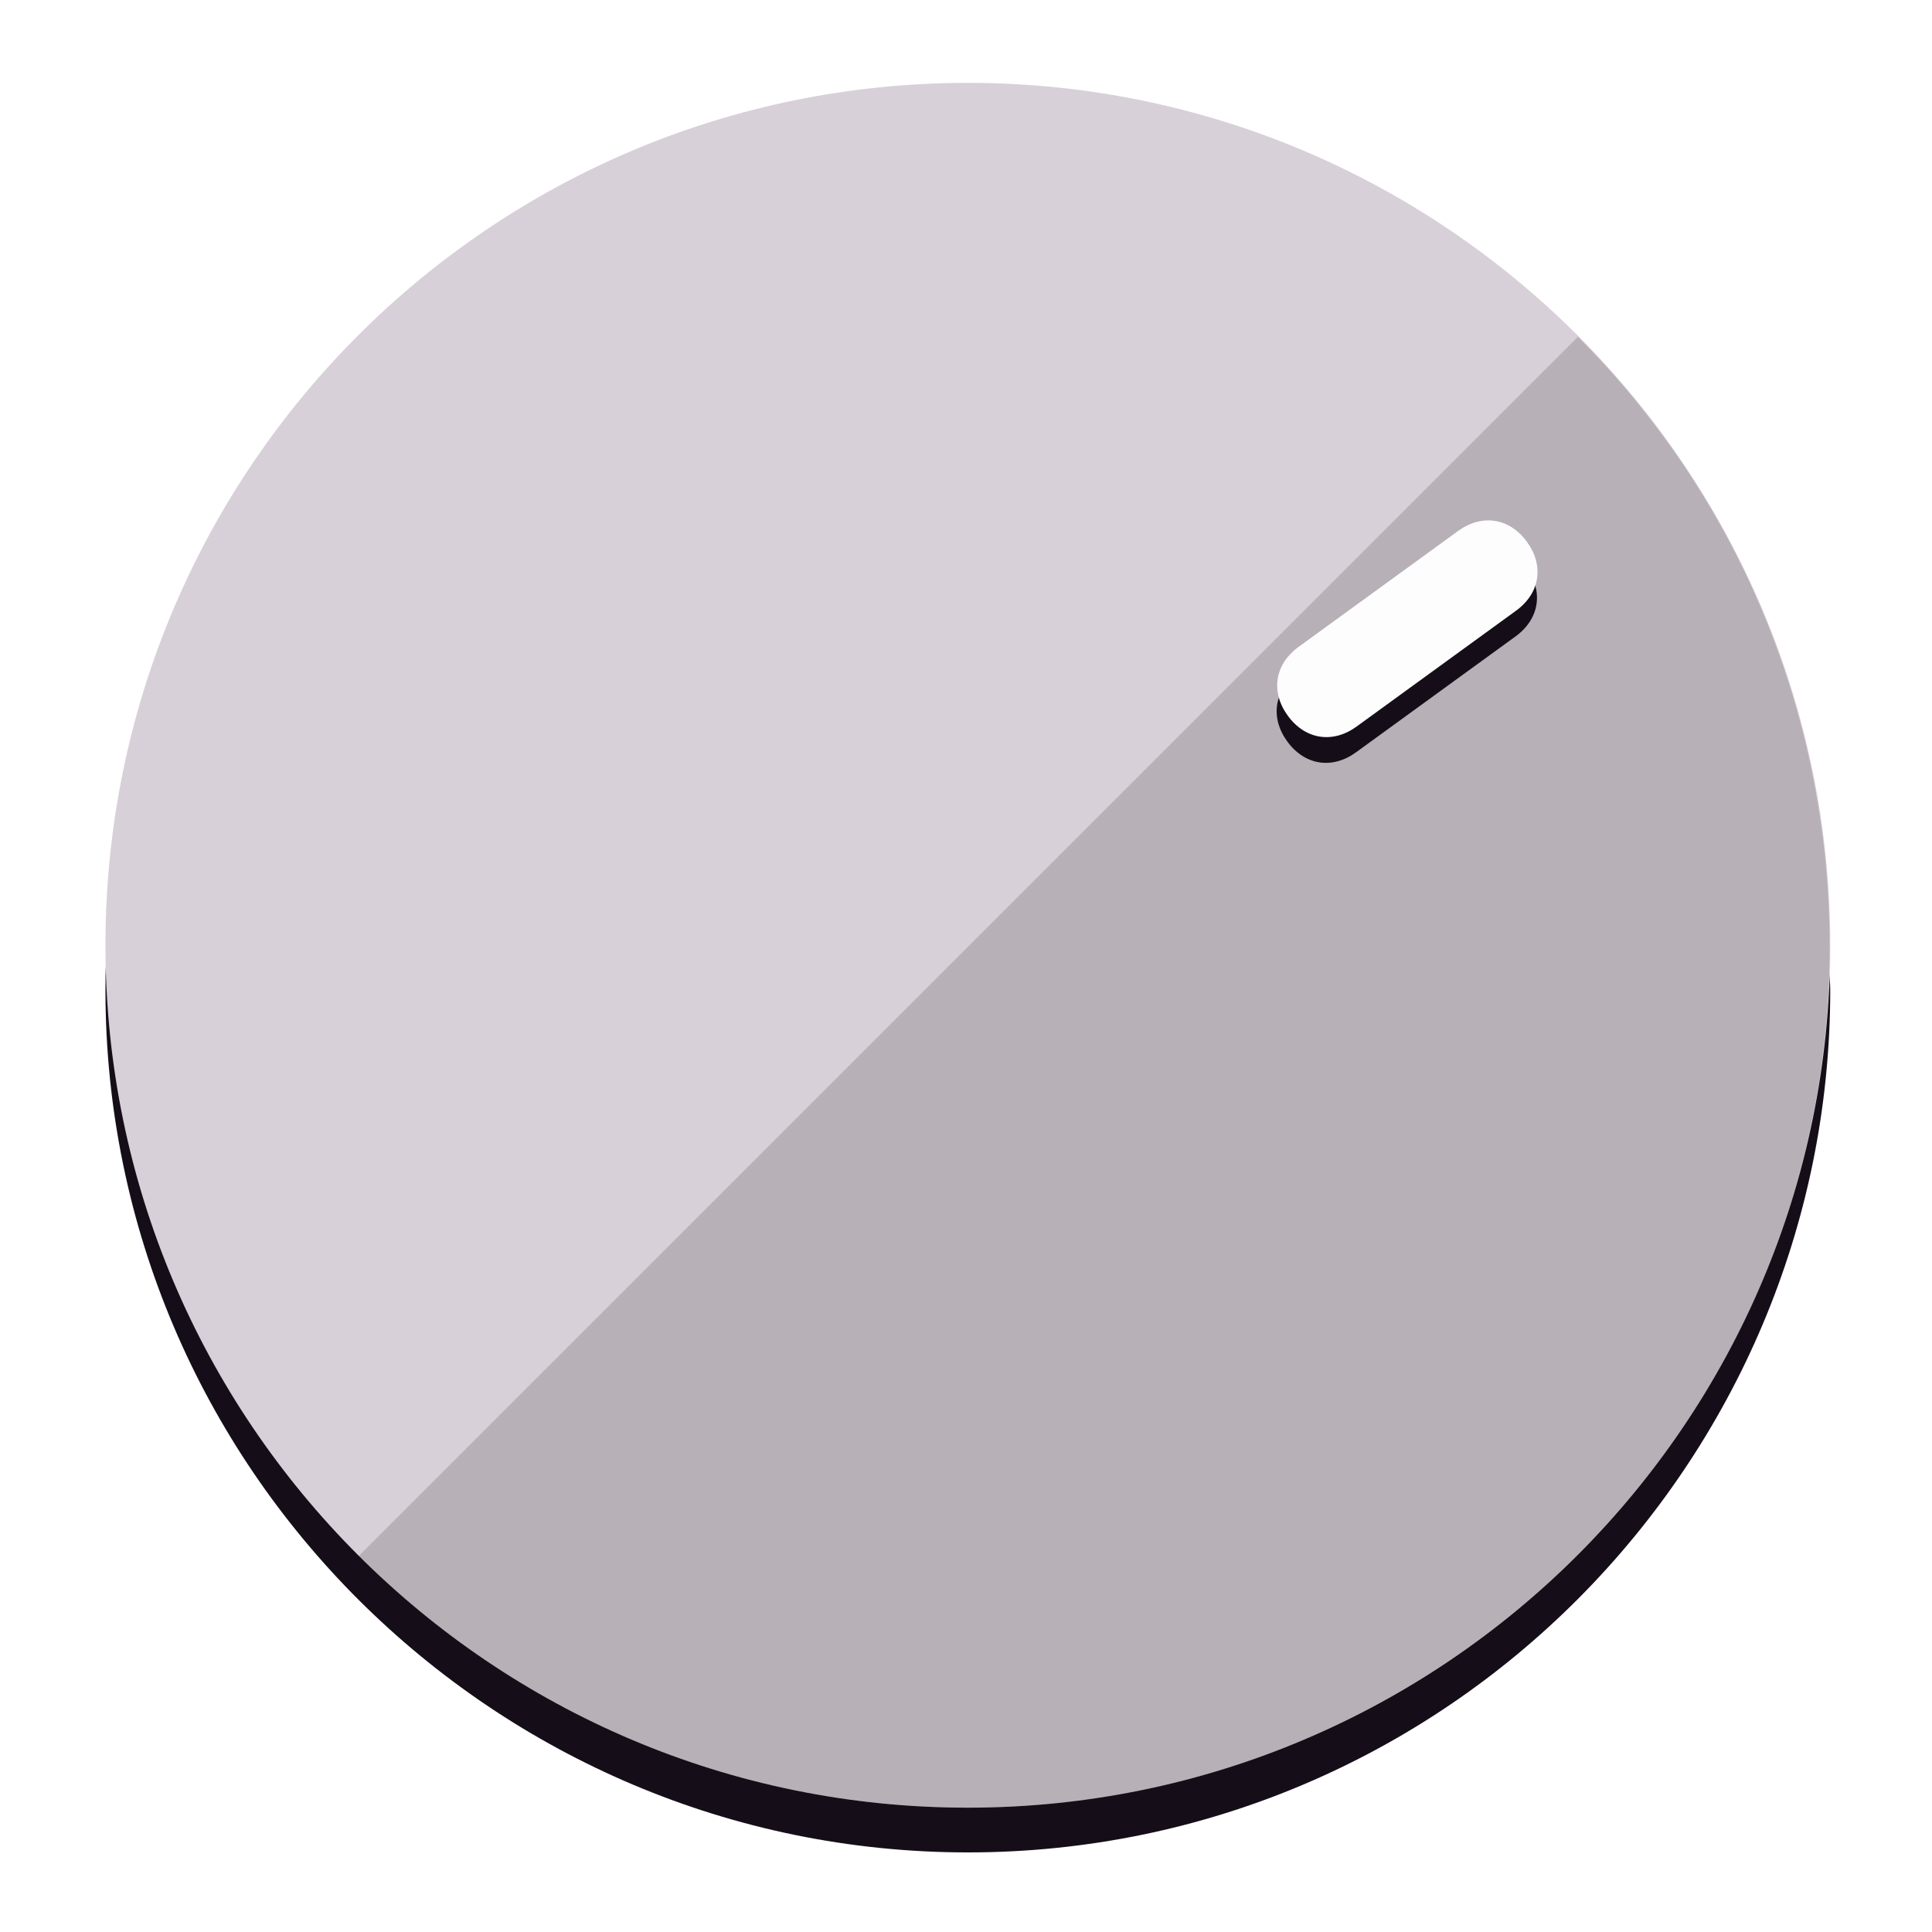
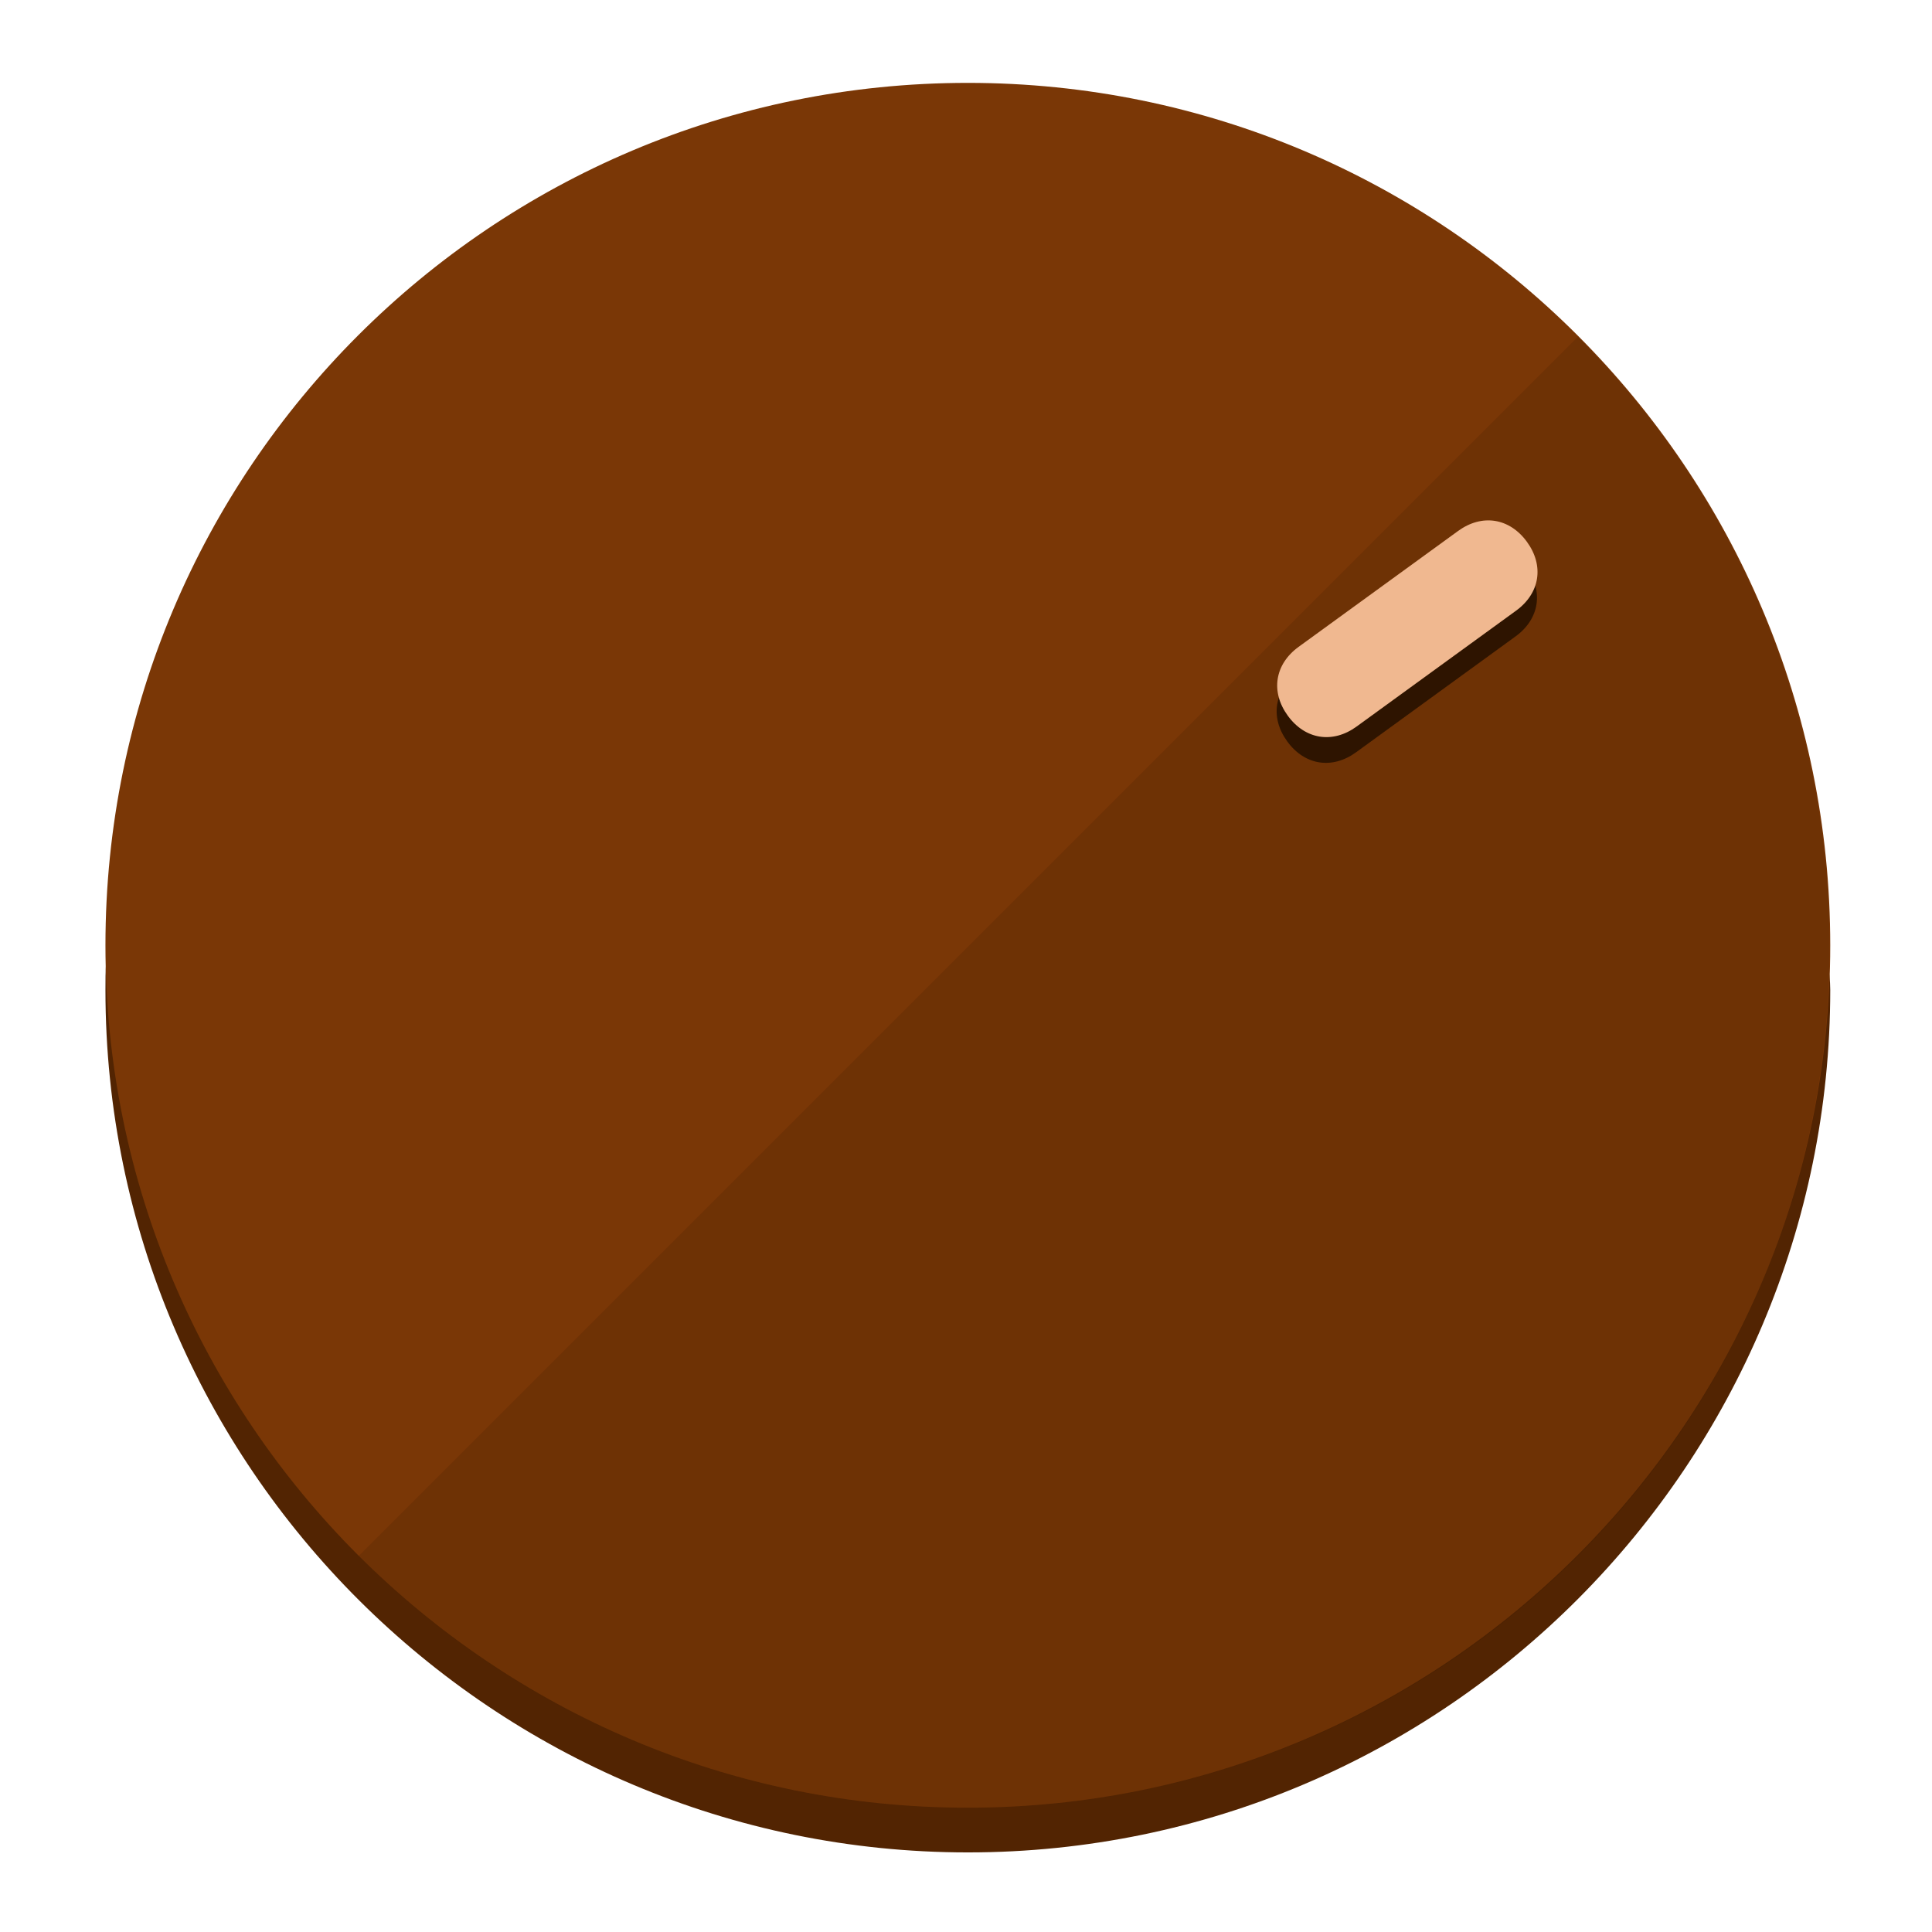
<svg xmlns="http://www.w3.org/2000/svg" height="120px" width="120px" version="1.1" id="Layer_1" viewBox="0 0 496.8 496.8" xml:space="preserve">
  <defs id="defs23" />
  <g id="g3158">
-     <path style="display:inline;fill:#150E18;fill-opacity:1;stroke-width:1.584" d="m 248.875,445.92 c 116.582,0 212.89,-91.238 220.493,-205.286 0,5.069 1.267,8.87 1.267,13.939 0,121.651 -98.842,221.76 -221.76,221.76 -121.651,0 -221.76,-98.842 -221.76,-221.76 0,-5.069 0,-8.87 1.267,-13.939 7.603,114.048 103.91,205.286 220.493,205.286 z" id="path8" />
-     <circle style="display:inline;fill:#D8D0D8;fill-opacity:1;stroke-width:1.584" cx="248.875" cy="243.071" r="221.76" id="circle12" />
-     <path style="display:inline;fill:#000000;fill-opacity:0.154;stroke-width:1.587" d="m 405.744,86.606 c 86.308,86.308 86.308,227.193 0,313.5 -86.308,86.308 -227.193,86.308 -313.5,0" id="path14" />
+     <path style="display:inline;fill:#522402;fill-opacity:1;stroke-width:1.584" d="m 248.875,445.92 c 116.582,0 212.89,-91.238 220.493,-205.286 0,5.069 1.267,8.87 1.267,13.939 0,121.651 -98.842,221.76 -221.76,221.76 -121.651,0 -221.76,-98.842 -221.76,-221.76 0,-5.069 0,-8.87 1.267,-13.939 7.603,114.048 103.91,205.286 220.493,205.286 z" id="path8" />
+     <circle style="display:inline;fill:#7A3706;fill-opacity:1;stroke-width:1.584" cx="248.875" cy="243.071" r="221.76" id="circle12" />
+     <path style="display:inline;fill:#2E1400;fill-opacity:0.154;stroke-width:1.587" d="m 405.744,86.606 c 86.308,86.308 86.308,227.193 0,313.5 -86.308,86.308 -227.193,86.308 -313.5,0" id="path14" />
  </g>
  <g id="g3198">
    <circle style="display:none;fill:#000000;fill-opacity:0;stroke-width:1.584" cx="343.108" cy="-57.84" r="221.76" id="circle12-3" transform="rotate(54)" />
-     <path style="display:inline;fill:#150E18;fill-opacity:1;stroke-width:1.584" d="m 348.699,193.447 c -6.151,4.469 -13.231,3.348 -17.7,-2.803 v 0 c -4.469,-6.151 -3.348,-13.231 2.803,-17.7 l 41.007,-29.794 c 6.151,-4.469 13.231,-3.348 17.7,2.803 v 0 c 4.469,6.151 3.348,13.231 -2.803,17.7 z" id="path3789" />
-     <path style="display:inline;fill:#FDFDFD;stroke-width:1.584" d="m 348.836,186.828 c -6.151,4.469 -13.231,3.348 -17.7,-2.803 v 0 c -4.469,-6.151 -3.348,-13.231 2.803,-17.7 l 41.007,-29.794 c 6.151,-4.469 13.231,-3.348 17.7,2.803 v 0 c 4.469,6.151 3.348,13.231 -2.803,17.7 z" id="path915" />
+     <path style="display:inline;fill:#2E1400;fill-opacity:1;stroke-width:1.584" d="m 348.699,193.447 c -6.151,4.469 -13.231,3.348 -17.7,-2.803 v 0 c -4.469,-6.151 -3.348,-13.231 2.803,-17.7 l 41.007,-29.794 c 6.151,-4.469 13.231,-3.348 17.7,2.803 v 0 c 4.469,6.151 3.348,13.231 -2.803,17.7 z" id="path3789" />
+     <path style="display:inline;fill:#F0B890;stroke-width:1.584" d="m 348.836,186.828 c -6.151,4.469 -13.231,3.348 -17.7,-2.803 v 0 c -4.469,-6.151 -3.348,-13.231 2.803,-17.7 l 41.007,-29.794 c 6.151,-4.469 13.231,-3.348 17.7,2.803 v 0 c 4.469,6.151 3.348,13.231 -2.803,17.7 z" id="path915" />
  </g>
</svg>
